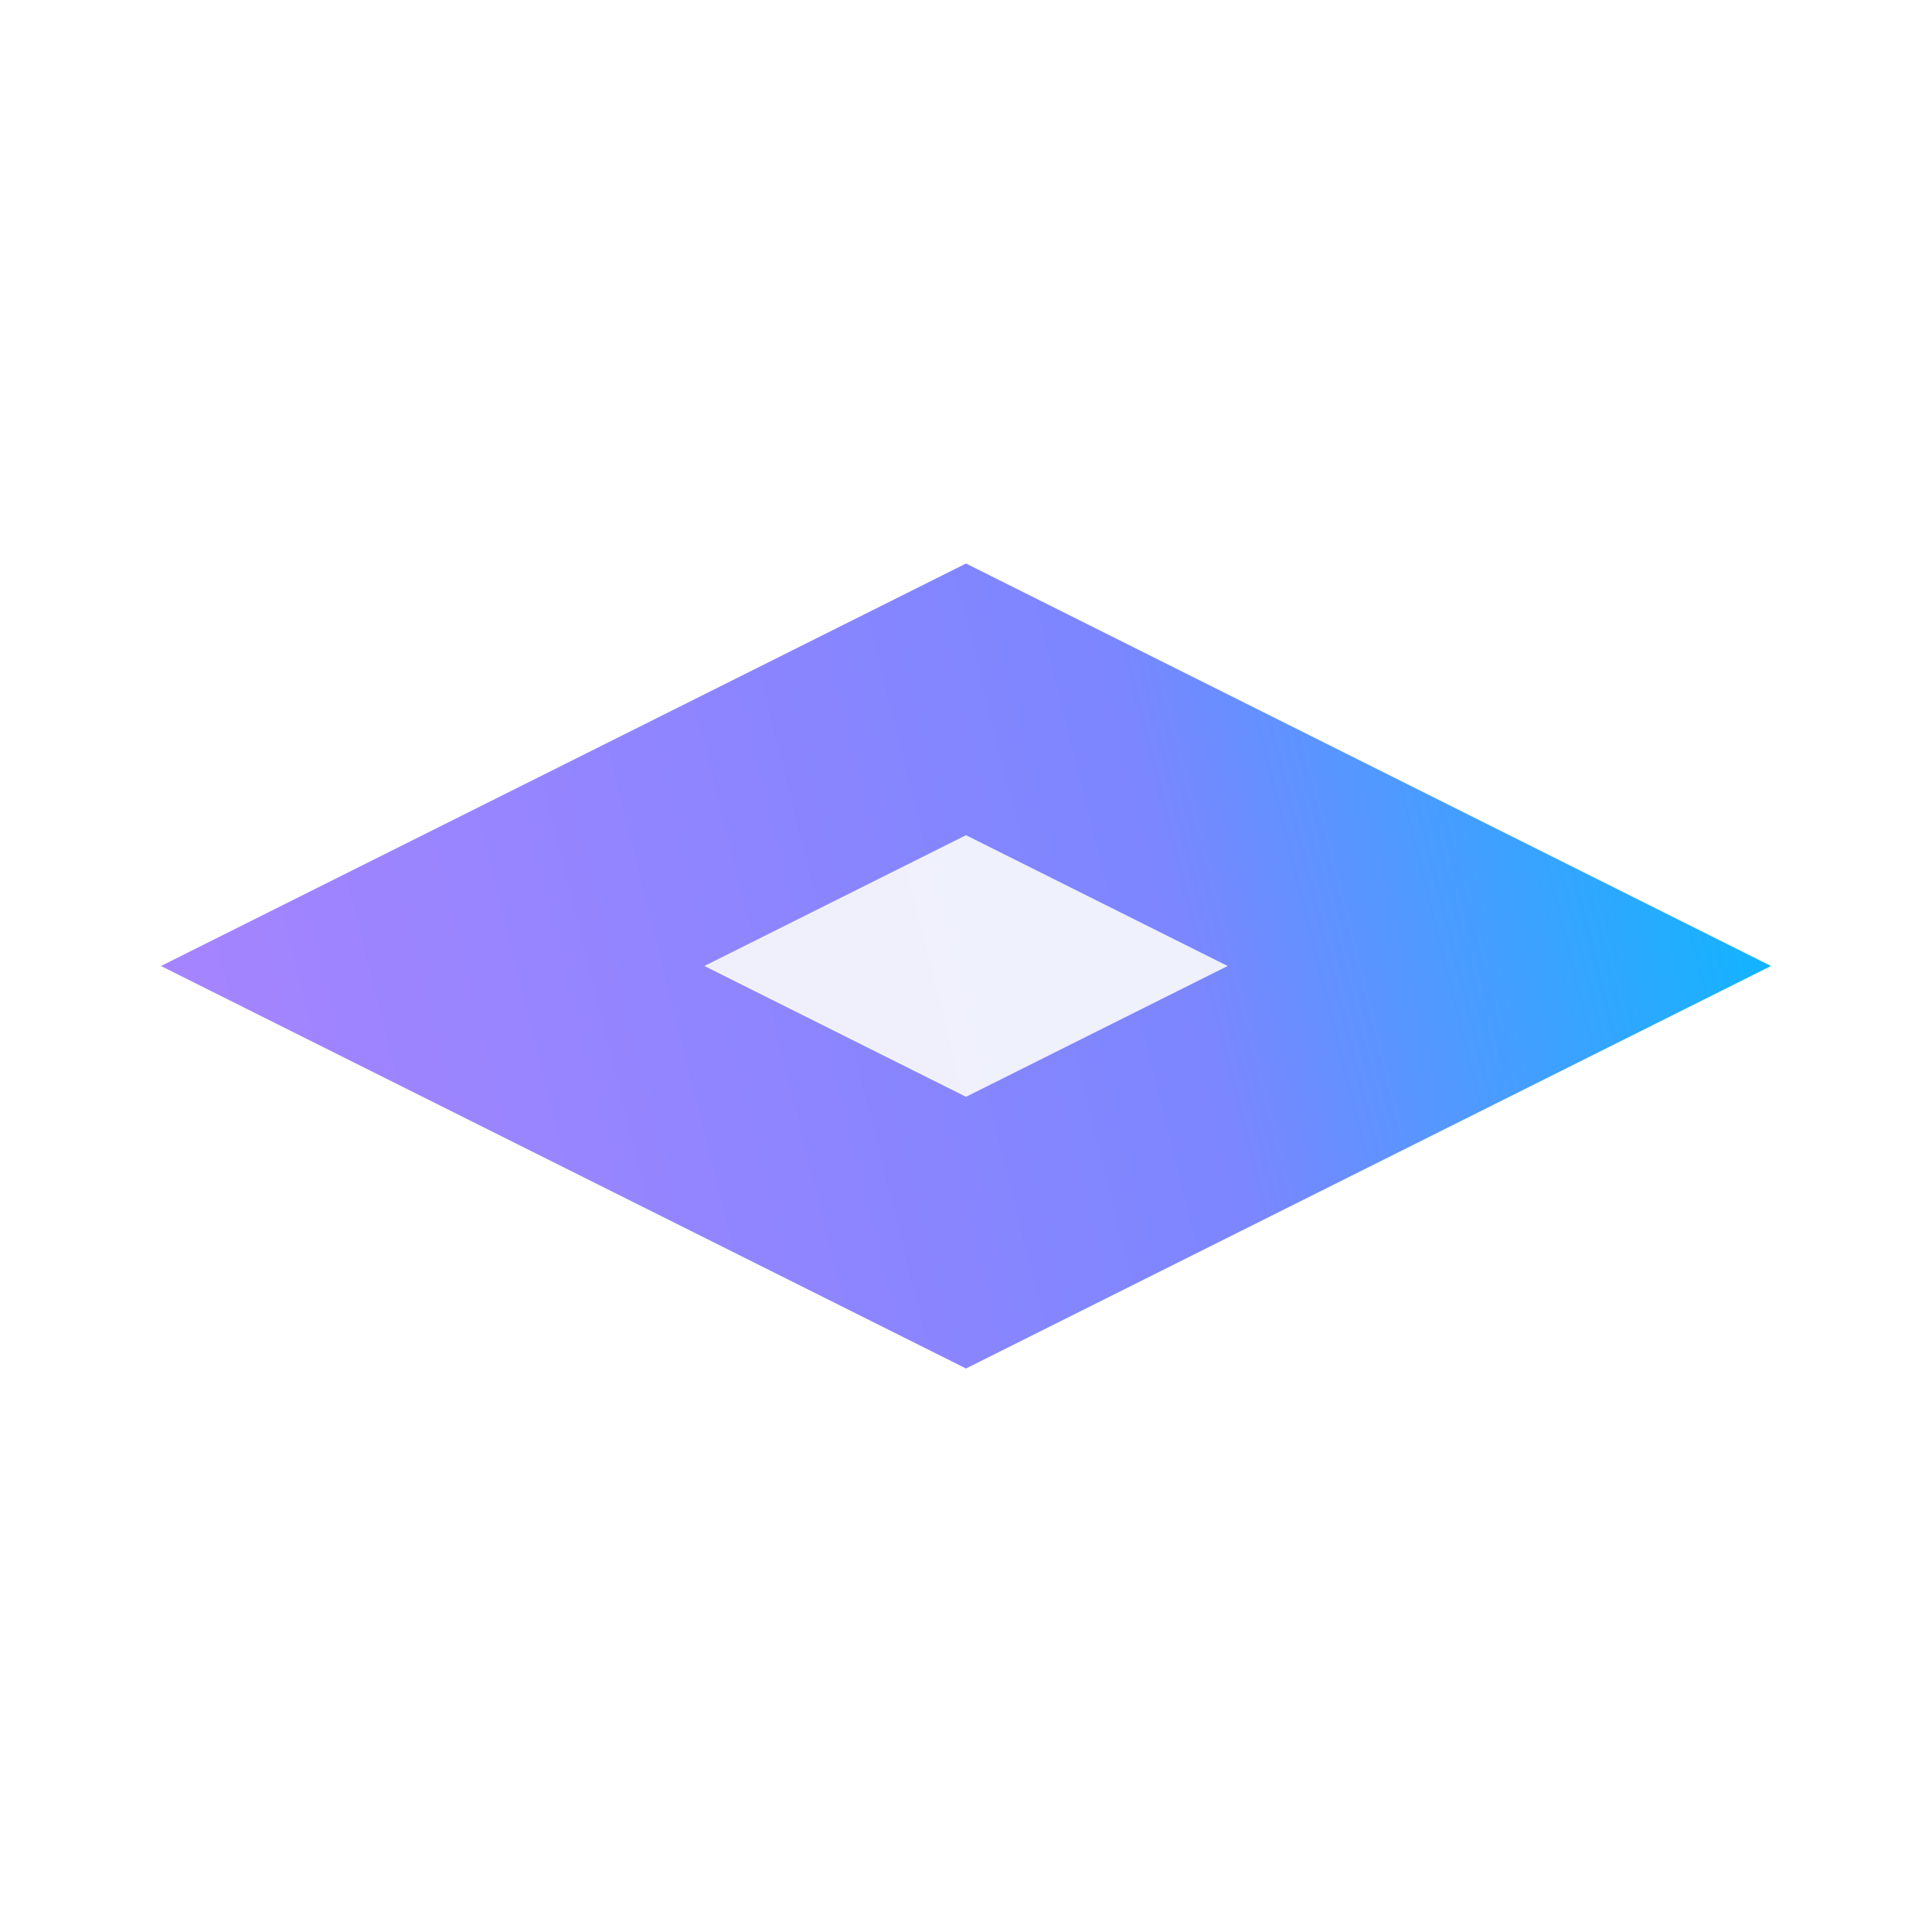
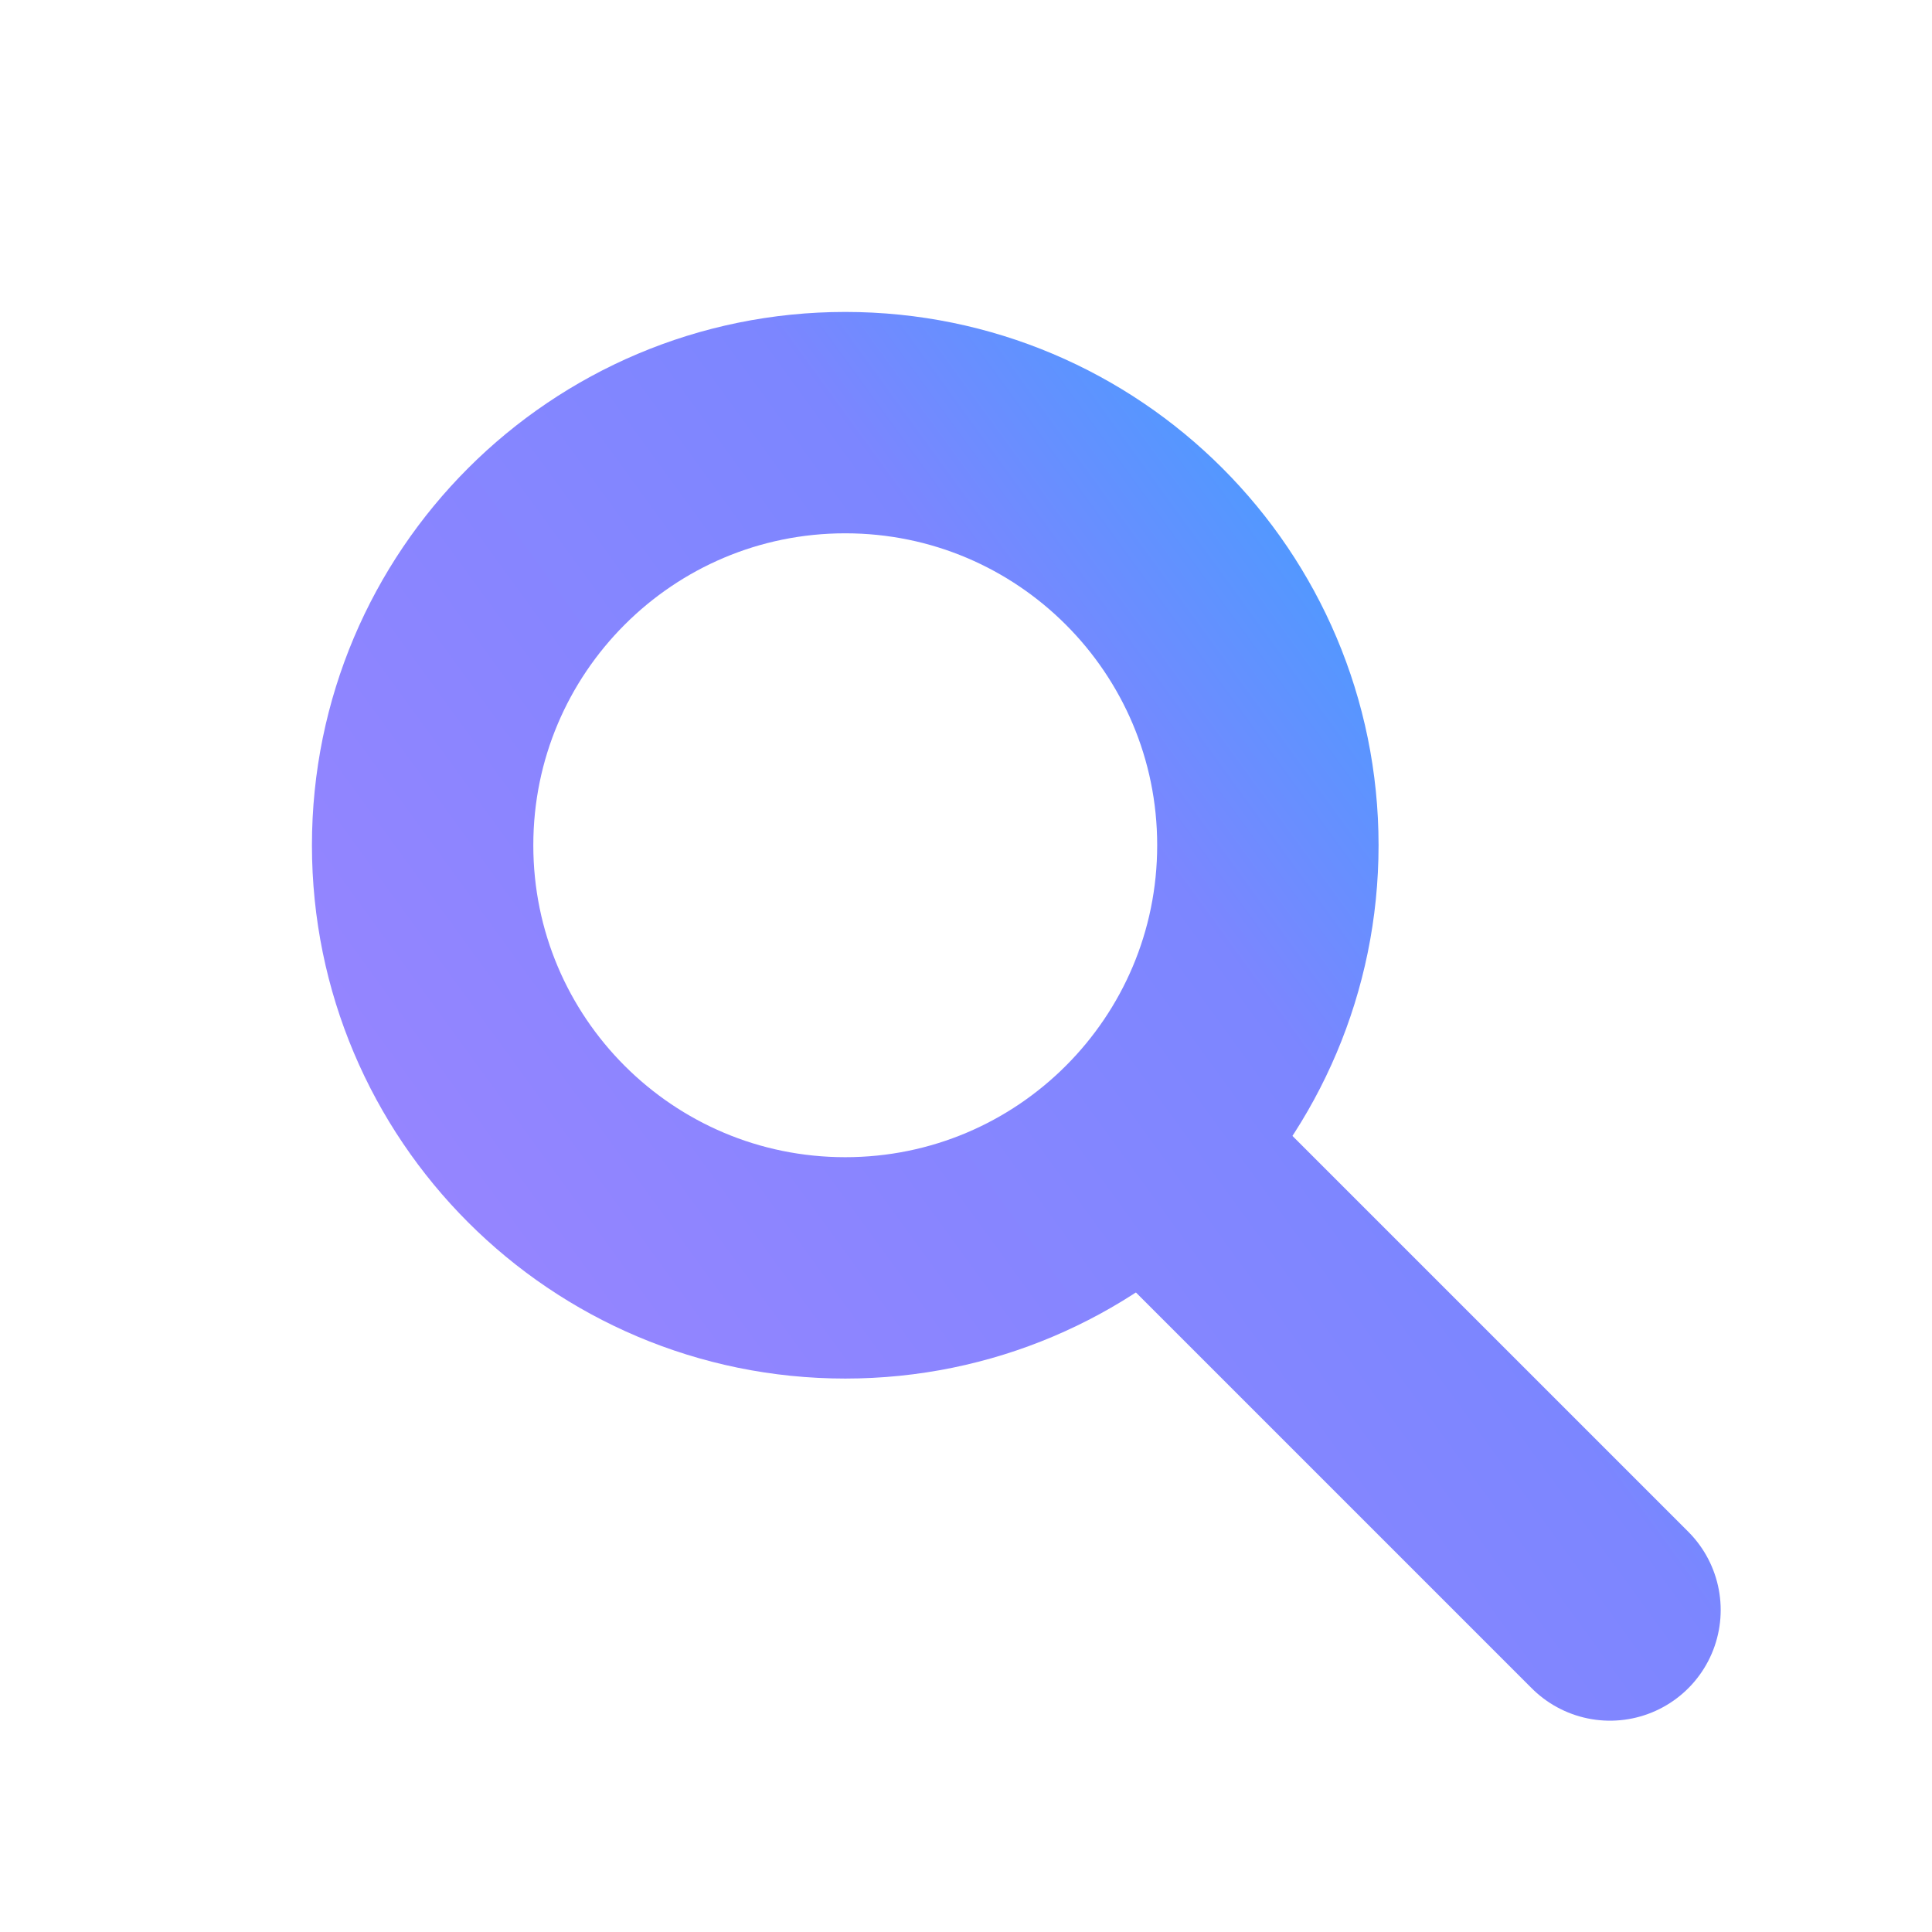
<svg xmlns="http://www.w3.org/2000/svg" width="96" height="96" viewBox="0 0 96 96" fill="none">
  <defs>
-     <linearGradient id="mark-top" x1="8" y1="48" x2="88" y2="28" gradientUnits="userSpaceOnUse">
+     <linearGradient id="lookup-search-ramp" x1="4" y1="80" x2="92" y2="16" gradientUnits="userSpaceOnUse">
      <stop stop-color="#A684FF" />
      <stop offset="0.6" stop-color="#7C86FF" />
      <stop offset="1" stop-color="#00BCFF" />
    </linearGradient>
  </defs>
-   <path d="M48 28 88 48 48 68 8 48Z" fill="url(#mark-top)" />
-   <path d="M48 41.5 61 48 48 54.5 35 48Z" fill="#F8FAFC" fill-opacity="0.92" />
+   <circle cx="42" cy="42" r="21" stroke="url(#lookup-search-ramp)" stroke-width="11" fill="none" />
+   <path d="M58 58 L80 80" stroke="url(#lookup-search-ramp)" stroke-width="11" stroke-linecap="round" />
</svg>
